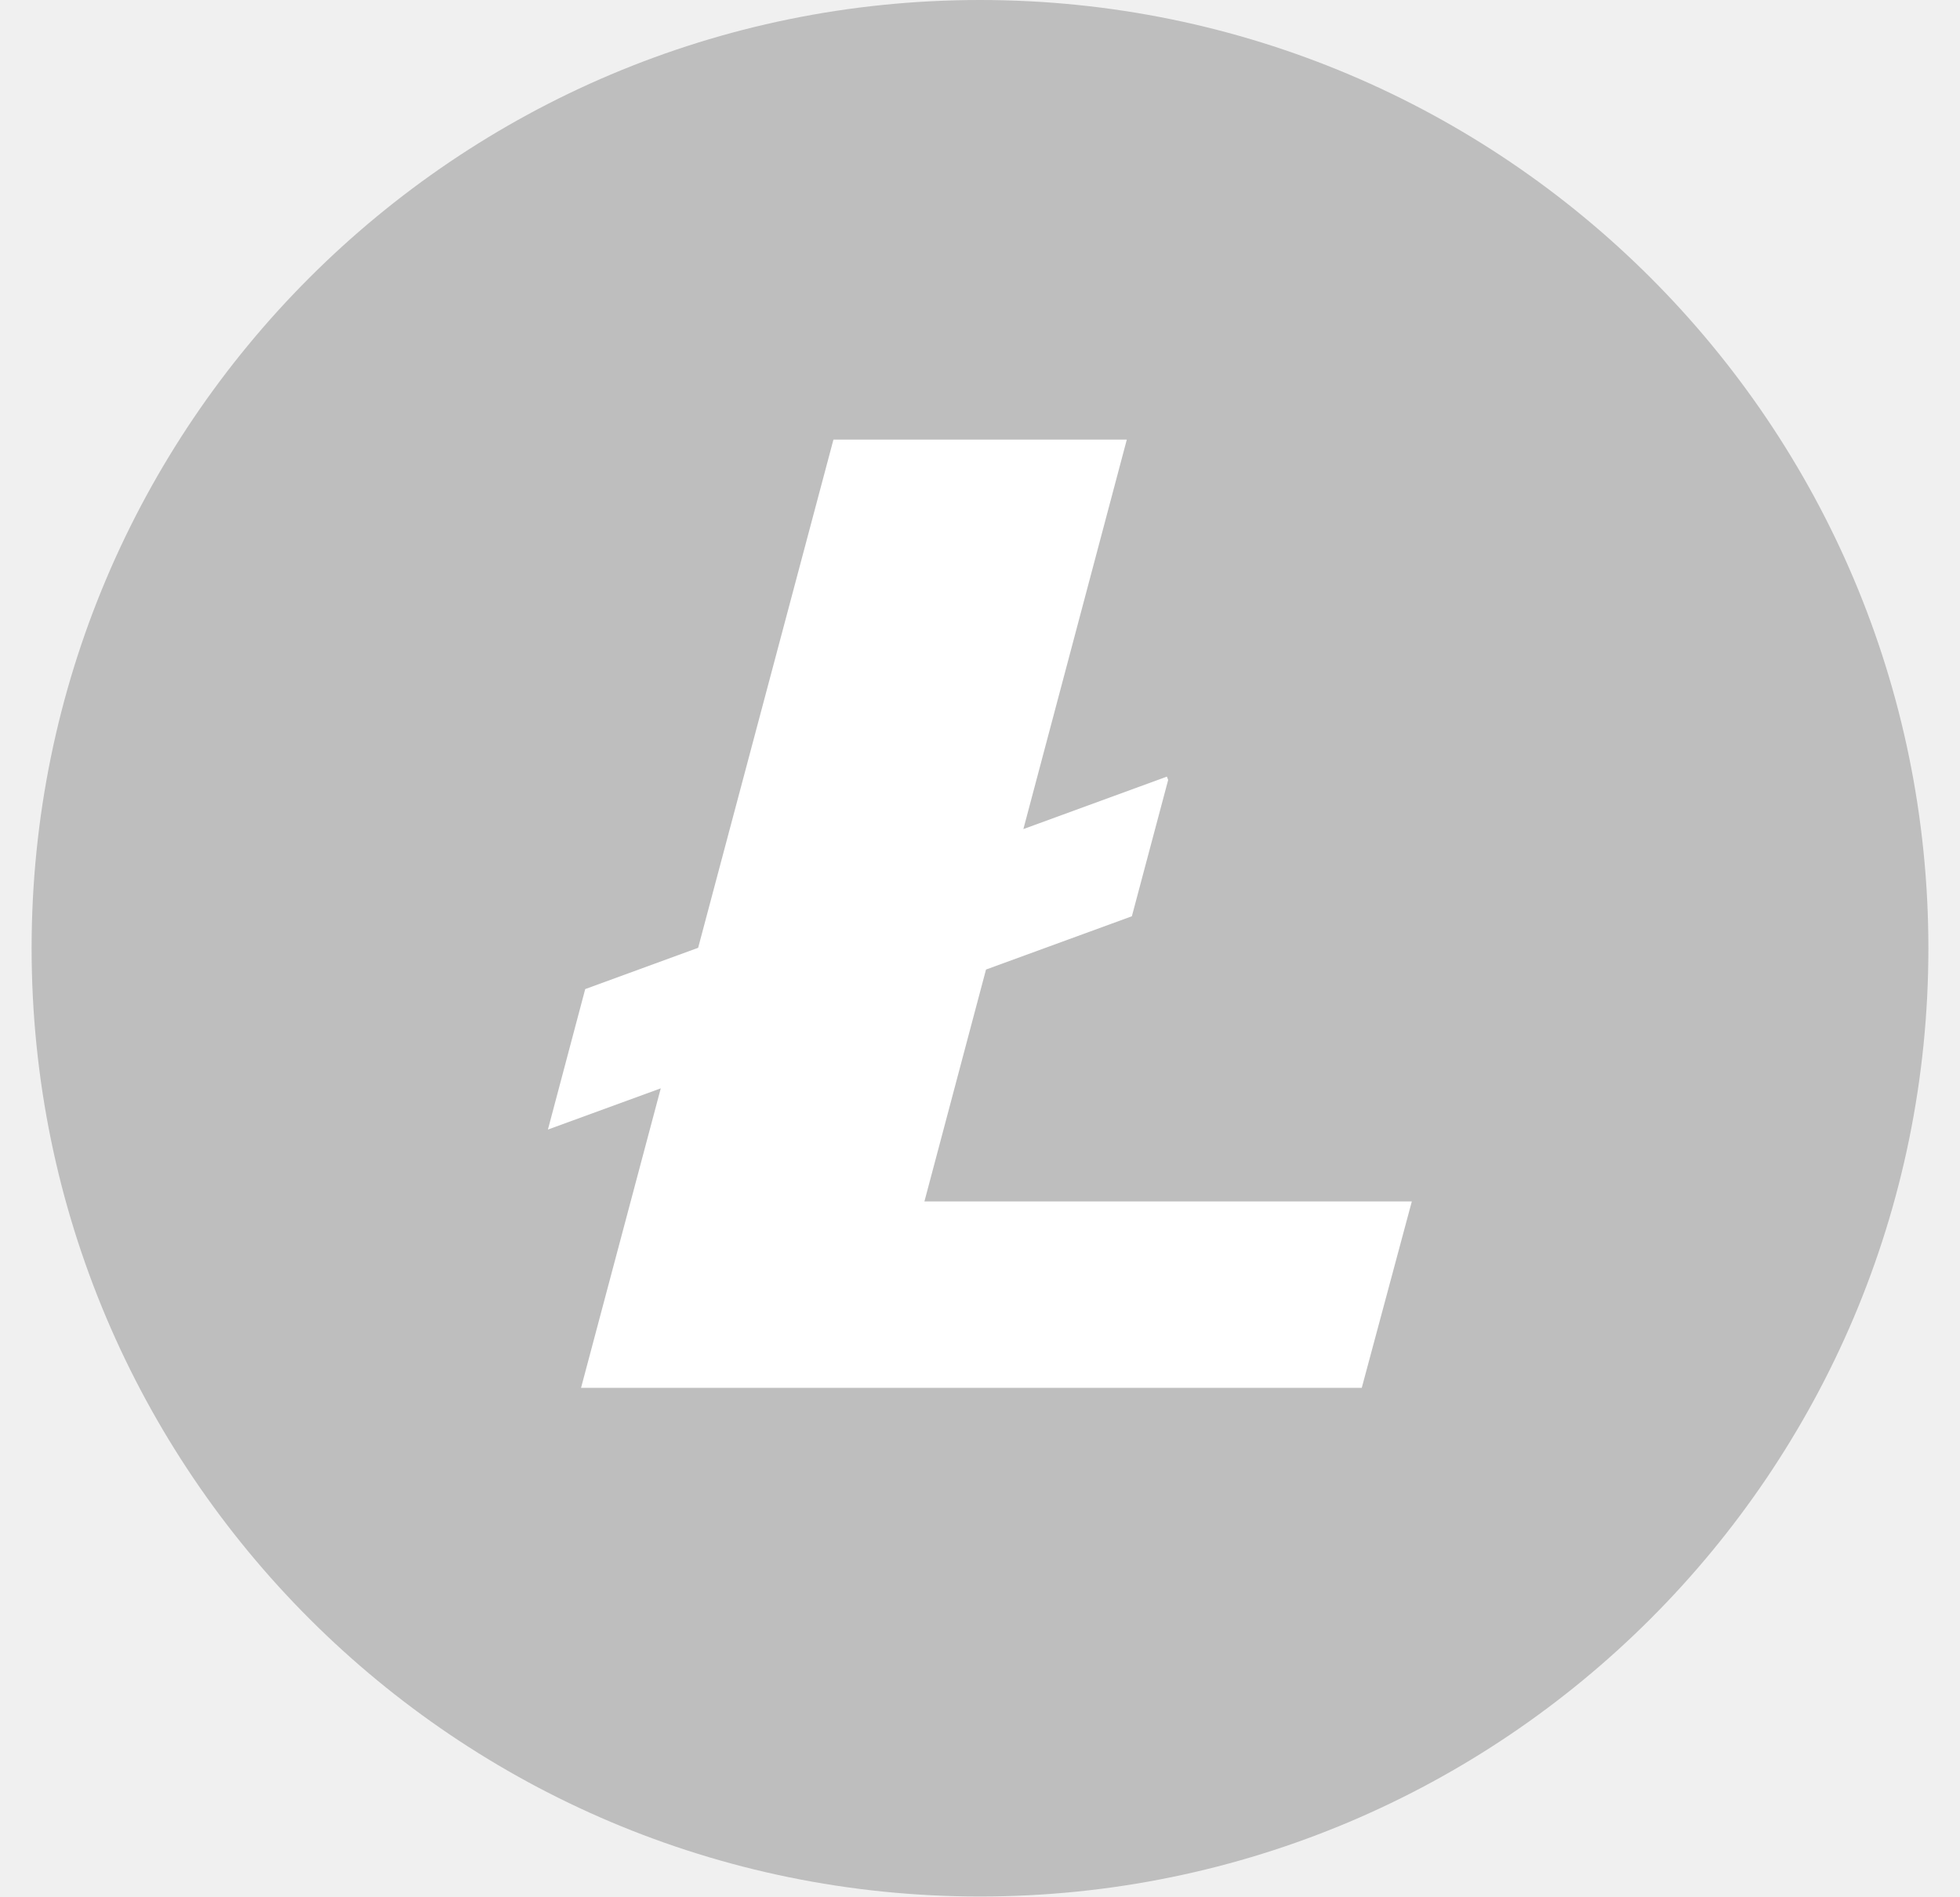
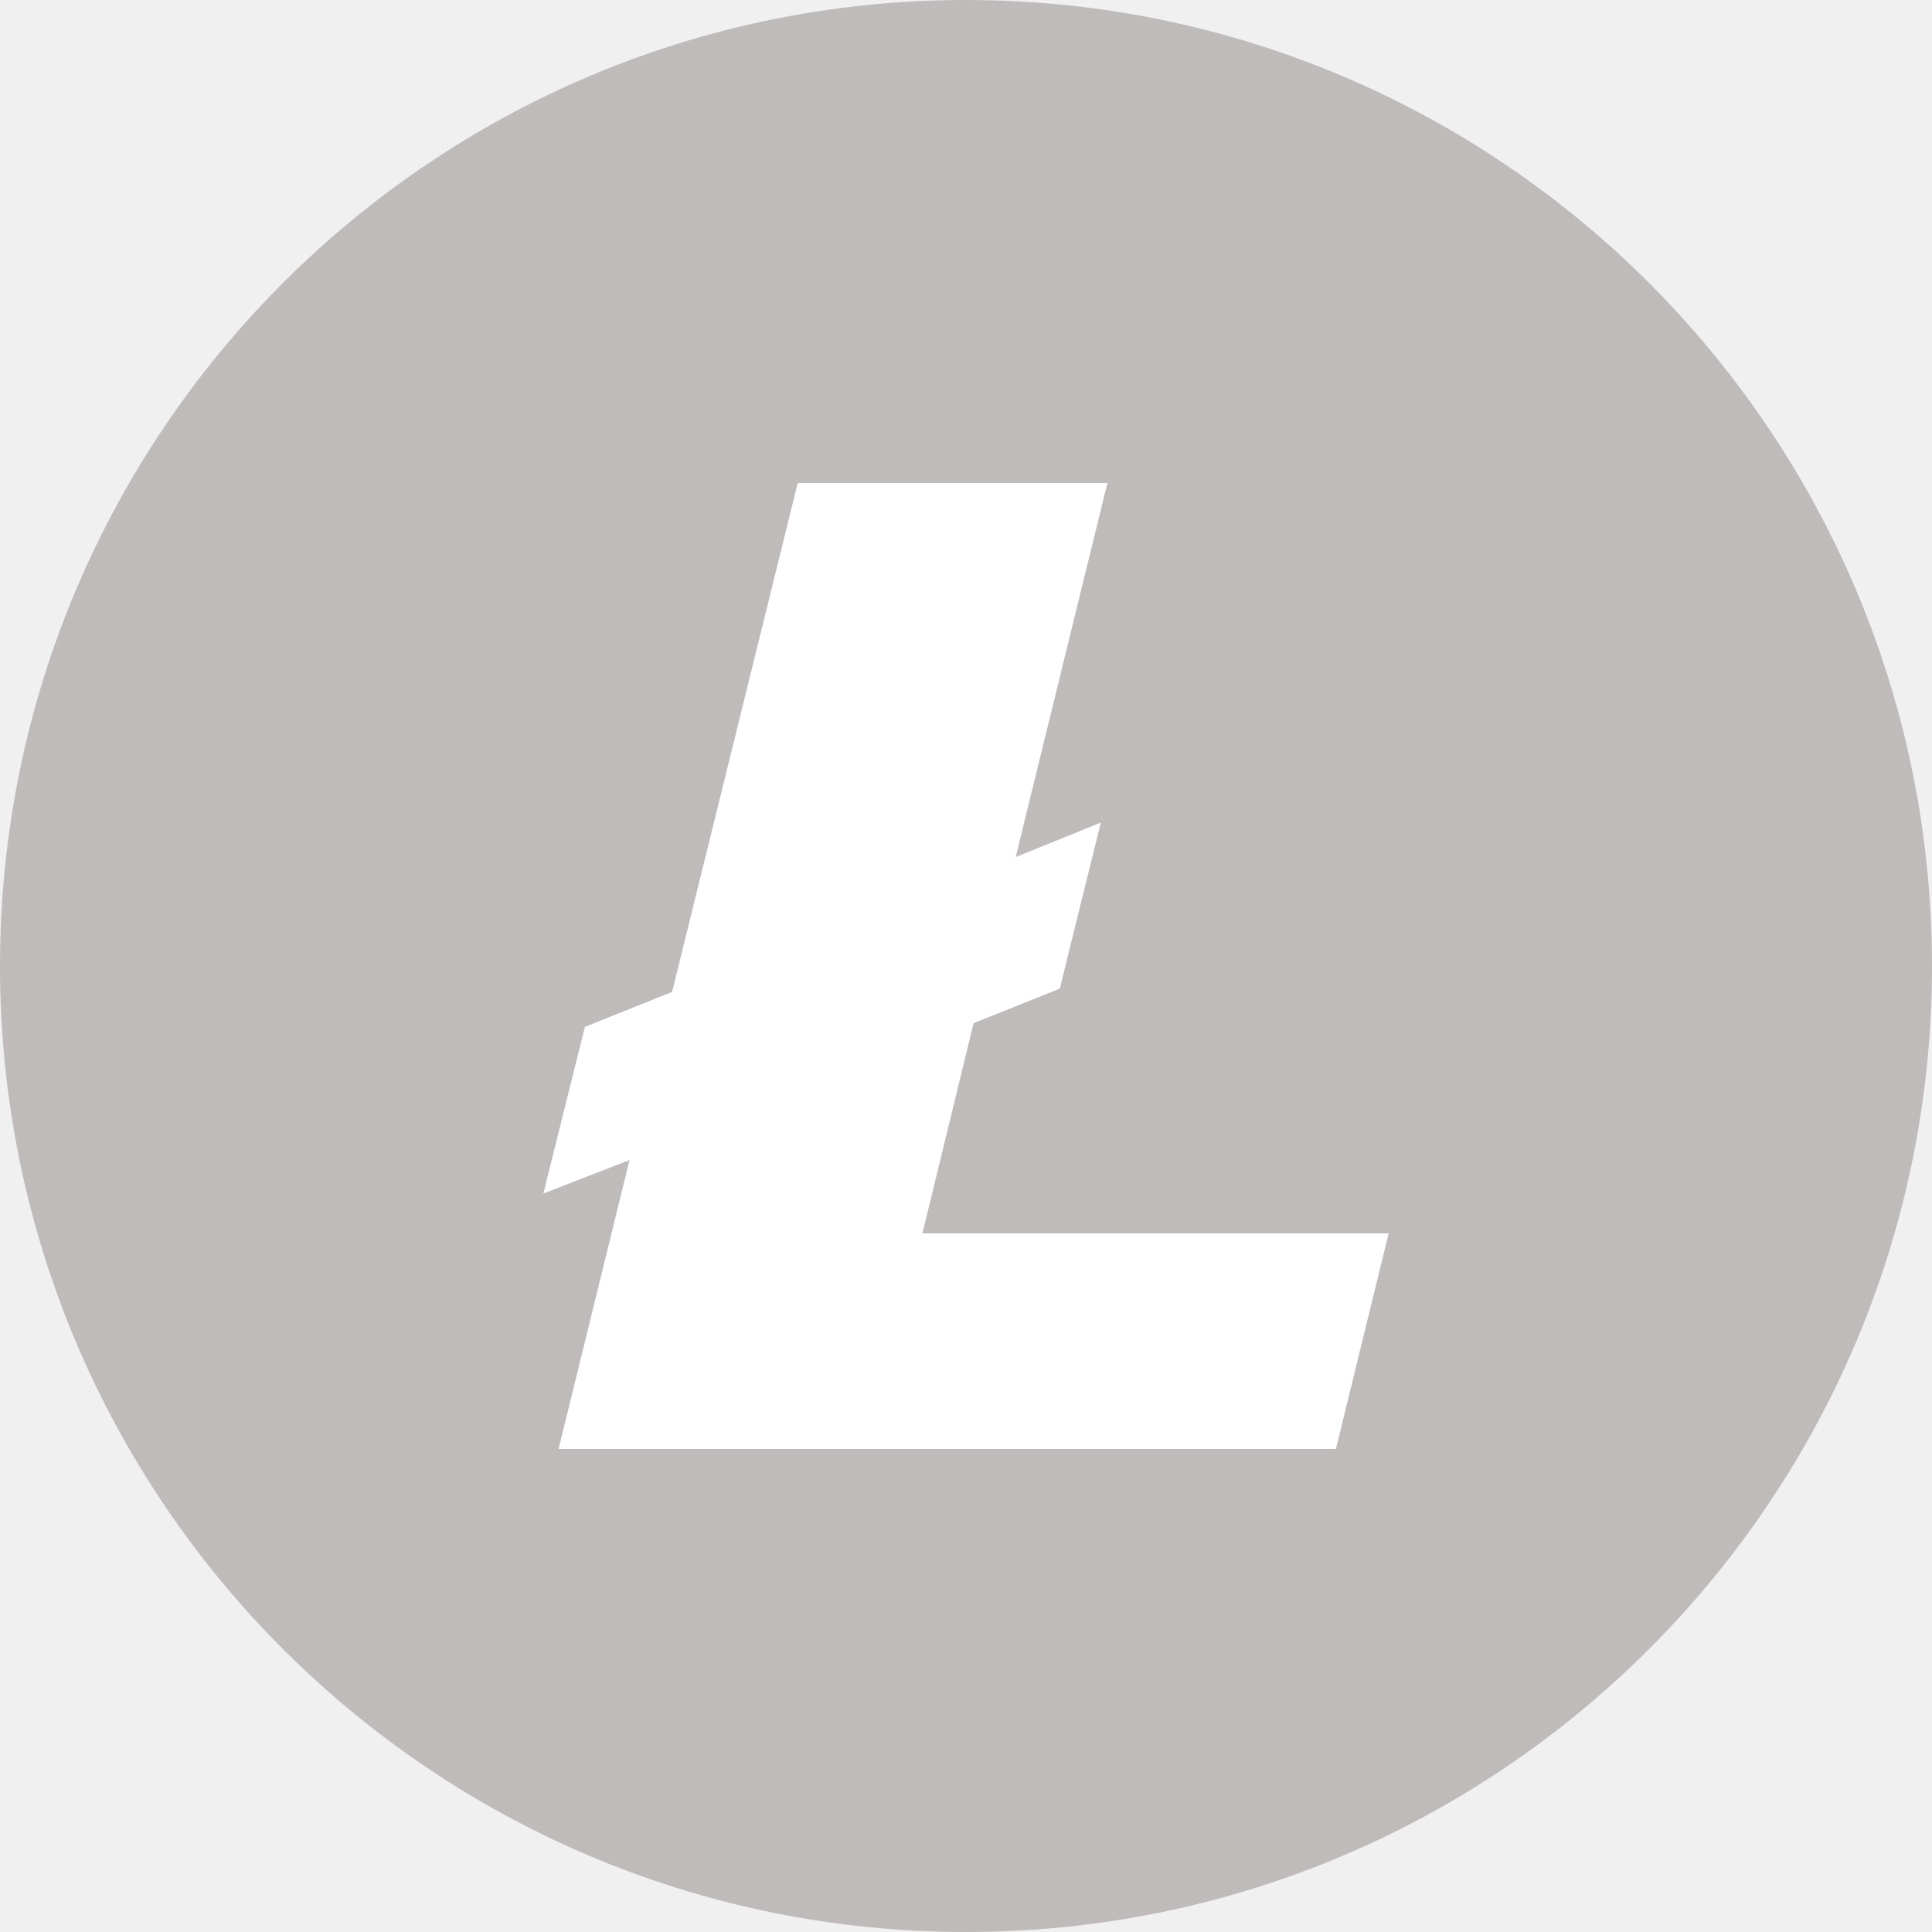
- <svg xmlns="http://www.w3.org/2000/svg" width="31" height="30" viewBox="0 0 31 30">
-   <g>
-     <g>
-       <g>
-         <path fill="#bebebe" d="M30.5 15c0 8.284-6.716 15-15 15-8.284 0-15-6.716-15-15 0-8.284 6.716-15 15-15 8.284 0 15 6.716 15 15" />
-       </g>
-       <g>
-         <path fill="#bebebe" d="M27.317 15.001c0 6.525-5.29 11.816-11.815 11.816-6.526 0-11.816-5.29-11.816-11.816 0-6.525 5.29-11.815 11.816-11.815 6.525 0 11.815 5.29 11.815 11.815" />
-       </g>
-       <g>
-         <path fill="#fff" d="M14.621 19.005l.974-3.668 2.307-.843.574-2.156-.02-.053-2.27.83 1.636-6.161h-4.64l-2.14 8.039-1.786.653-.59 2.222 1.785-.652-1.261 4.738h12.348l.792-2.949H14.62" />
-       </g>
-     </g>
+ <svg xmlns="http://www.w3.org/2000/svg" width="32" height="32" viewBox="0 0 32 32">
+   <g fill="none" fill-rule="evenodd">
+     <circle cx="16" cy="16" r="16" fill="#BFBBBB" />
+     <path fill="#FFF" d="M10.427 19.214L9 19.768l.688-2.759 1.444-.58L13.213 8h5.129l-1.519 6.196 1.41-.571-.68 2.75-1.427.571-.848 3.483H23L22.127 24H9.252z" />
  </g>
</svg>
